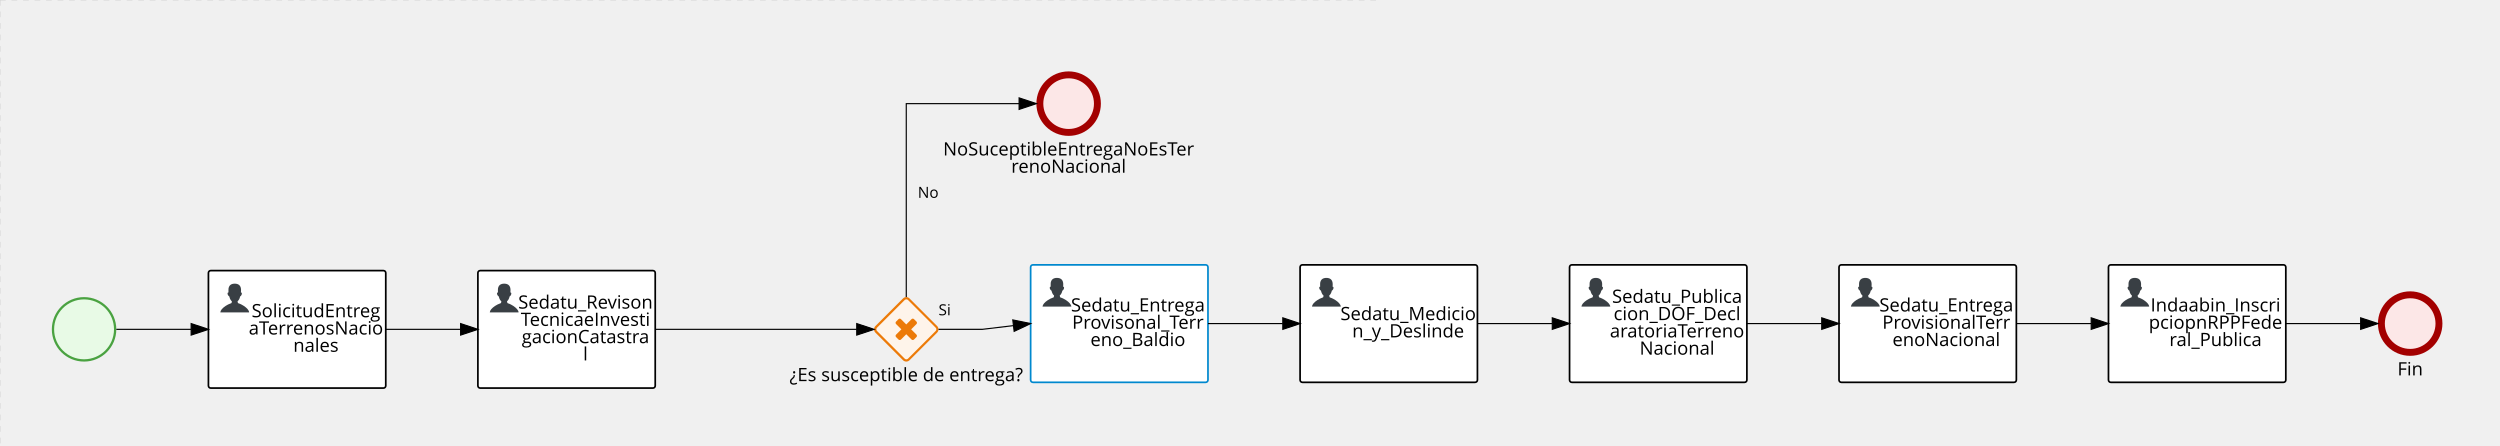
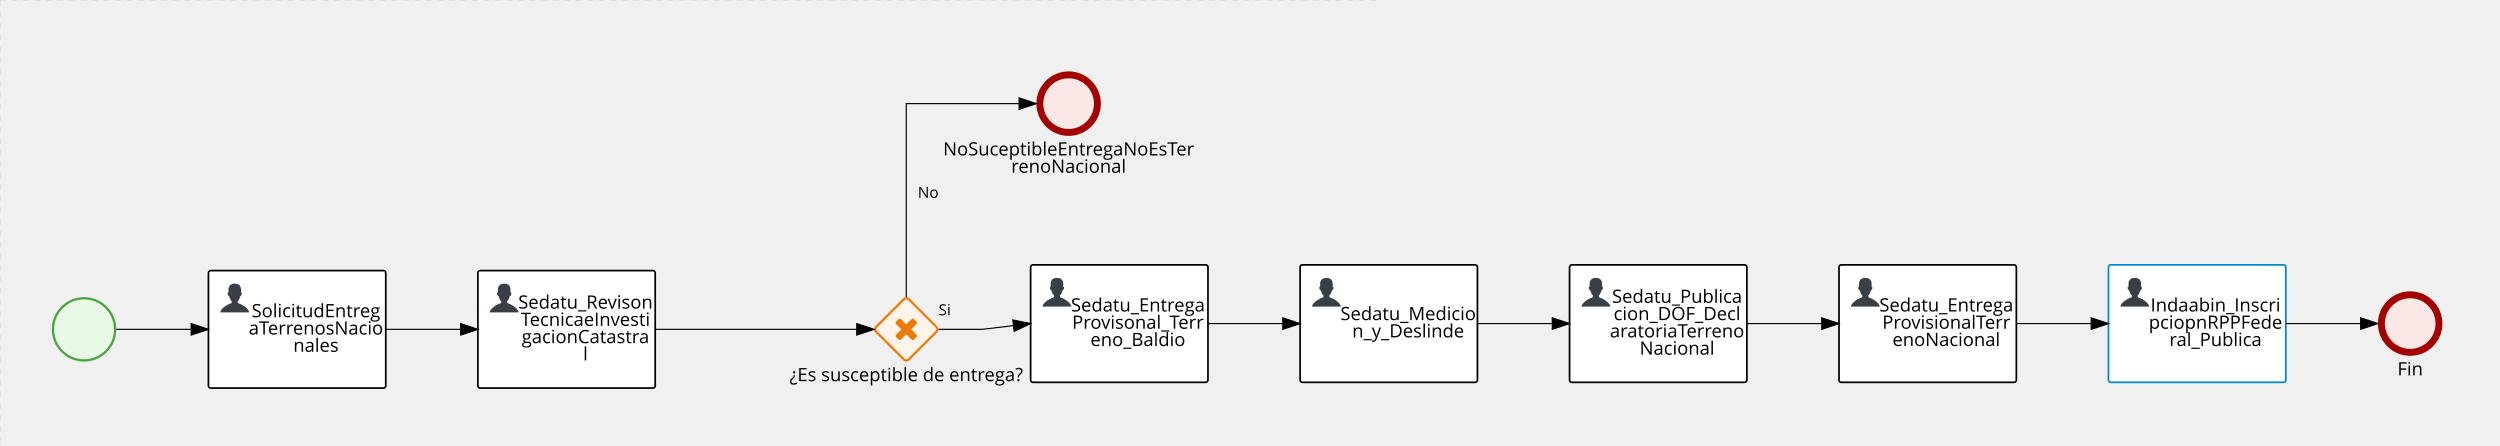
<svg xmlns="http://www.w3.org/2000/svg" version="1.1" width="2171" height="387" viewBox="0 0 2171 387">
  <defs />
  <g transform="matrix(1,0,0,1,0,0)">
    <g>
      <g>
        <g>
          <path fill="none" stroke="#d3d3d3" paint-order="fill stroke markers" d=" M 0 0 L 1200 0" stroke-miterlimit="10" stroke-opacity="0.8" stroke-dasharray="5" />
        </g>
        <g>
          <path fill="none" stroke="#d3d3d3" paint-order="fill stroke markers" d=" M 0 0 L 0 800" stroke-miterlimit="10" stroke-opacity="0.8" stroke-dasharray="5" />
        </g>
      </g>
      <g id="_8FF0A43F-6382-45C9-BA72-5A724DCAC5A2" bpmn2nodeid="_8FF0A43F-6382-45C9-BA72-5A724DCAC5A2" transform="matrix(1,0,0,1,1363,230)">
        <g>
          <path fill="none" stroke="none" />
        </g>
        <g transform="matrix(1,0,0,1,0,0)">
          <path fill="#ffffff" stroke="none" id="_8FF0A43F-6382-45C9-BA72-5A724DCAC5A2?shapeType=BACKGROUND" paint-order="stroke fill markers" d=" M 2 0 L 152 0 L 152 0 A 2 2 0 0 1 154 2 L 154 100 L 154 100 A 2 2 0 0 1 152 102 L 2 102 L 2 102 A 2 2 0 0 1 0 100 L 0 2 L 0 2 A 2 2 0 0 1 2 0 Z" />
        </g>
        <g transform="matrix(1,0,0,1,0,0)">
-           <path fill="none" stroke="#000000" id="_8FF0A43F-6382-45C9-BA72-5A724DCAC5A2?shapeType=BORDER&amp;renderType=STROKE" paint-order="fill stroke markers" d=" M 2 0 L 152 0 L 152 0 A 2 2 0 0 1 154 2 L 154 100 L 154 100 A 2 2 0 0 1 152 102 L 2 102 L 2 102 A 2 2 0 0 1 0 100 L 0 2 L 0 2 A 2 2 0 0 1 2 0 Z" stroke-miterlimit="10" stroke-width="1.5" stroke-dasharray="" />
+           <path fill="none" stroke="rgb(0,0,0)" id="_8FF0A43F-6382-45C9-BA72-5A724DCAC5A2?shapeType=BORDER&amp;renderType=STROKE" paint-order="fill stroke markers" d=" M 2 0 L 152 0 L 152 0 A 2 2 0 0 1 154 2 L 154 100 L 154 100 A 2 2 0 0 1 152 102 L 2 102 L 2 102 A 2 2 0 0 1 0 100 L 0 2 L 0 2 A 2 2 0 0 1 2 0 Z" stroke-miterlimit="10" stroke-width="1.5" stroke-dasharray="" />
        </g>
        <g>
          <g transform="matrix(0.06,0,0,0.06,9.4,9.4)">
            <g transform="matrix(1,0,0,1,0,0)">
              <path fill="#393f44" stroke="none" id="_8FF0A43F-6382-45C9-BA72-5A724DCAC5A2_task__JrCX__gE2q" paint-order="stroke fill markers" d=" M 0 0 M 16 445.21 C 16 440.869 18.784 431.129 22.001 424.217 C 35.768 394.64 77.283 359.28 129 333.084 C 144.516 325.224 157.347 319.964 167.807 317.174 C 171.932 316.074 175.729 314.414 176.525 313.363 C 178.894 310.234 180.914 302.908 181.727 294.5 L 182.5 286.5 L 178.507 283.455 C 166.303 274.146 154.284 251.678 148.04 226.5 C 145.611 216.707 145.056 215.462 142.984 215.158 C 141.703 214.97 138.083 212.243 134.939 209.099 C 123.233 197.393 116.891 177.376 121.44 166.49 C 123.002 162.751 128.155 159.01 131.75 159.004 C 134.448 159 134.471 158.603 132.914 138.788 C 130.927 113.496 134.279 92.265 143.132 74.076 C 152.232 55.38 167.569 42.882 189.049 36.66 C 210.203 30.532 237.797 30.532 258.951 36.66 C 300.042 48.563 318.958 83.806 314.955 141 C 314.32 150.075 313.624 157.788 313.409 158.14 C 313.194 158.493 314.575 159.073 316.479 159.43 C 328.929 161.766 330.986 177.018 321.496 196.621 C 316.903 206.109 309.357 214.508 304.817 215.185 C 303.023 215.453 302.293 217.146 299.943 226.5 C 296.659 239.567 294.474 245.305 287.948 257.995 C 282.491 268.606 273.035 281.109 268.108 284.229 L 264.871 286.278 L 265.518 292.889 C 266.345 301.33 268.639 309.871 270.877 312.837 C 272.067 314.415 275.002 315.79 280.063 317.139 C 291.069 320.075 303.617 325.274 321 334.102 C 369.815 358.891 410.848 393.758 425.032 422.5 C 429.07 430.682 432 440.232 432 445.21 L 432 448 L 224 448 L 16 448 L 16 445.21 Z" />
            </g>
          </g>
        </g>
        <g transform="matrix(1,0,0,1,4.04,13.68)">
          <g transform="matrix(0.04,0,0,0.04,63.36,69.12)">
            <g transform="matrix(1,0,0,1,0,0)">
              <path fill="none" stroke="none" />
            </g>
            <g transform="matrix(1,0,0,1,0,0)">
              <path fill="none" stroke="none" />
            </g>
          </g>
        </g>
        <g transform="matrix(1,0,0,1,35,21)">
          <text fill="#000000" stroke="none" font-family="Open Sans" font-size="12pt" font-style="normal" font-weight="normal" text-decoration="normal" x="58.355" y="12" text-anchor="middle" dominant-baseline="alphabetic">Sedatu_Publica </text>
          <text fill="#000000" stroke="none" font-family="Open Sans" font-size="12pt" font-style="normal" font-weight="normal" text-decoration="normal" x="58.355" y="27" text-anchor="middle" dominant-baseline="alphabetic"> cion_DOF_Decl </text>
          <text fill="#000000" stroke="none" font-family="Open Sans" font-size="12pt" font-style="normal" font-weight="normal" text-decoration="normal" x="58.355" y="42" text-anchor="middle" dominant-baseline="alphabetic">aratoriaTerreno</text>
          <text fill="#000000" stroke="none" font-family="Open Sans" font-size="12pt" font-style="normal" font-weight="normal" text-decoration="normal" x="58.355" y="57" text-anchor="middle" dominant-baseline="alphabetic">      Nacional      </text>
        </g>
      </g>
      <g id="_F657E1F0-E25D-414C-A22B-355D2860B07C" bpmn2nodeid="_F657E1F0-E25D-414C-A22B-355D2860B07C" transform="matrix(1,0,0,1,900,62)">
        <g>
          <path fill="none" stroke="none" />
        </g>
        <g transform="matrix(0.125,0,0,0.125,0,0)">
          <g transform="matrix(1,0,0,1,0,0)">
            <path fill="#fce7e7" stroke="none" id="_F657E1F0-E25D-414C-A22B-355D2860B07C?shapeType=BACKGROUND" paint-order="stroke fill markers" d=" M 0 0 M 444 224 C 444 263.9 434.2 300.8 414.4 334.5 C 394.7 368.2 368 394.9 334.4 414.5 C 300.8 434.1 263.9 444 224 444 C 184.1 444 147.2 434.2 113.5 414.4 C 79.8 394.7 53.1 368 33.5 334.4 C 13.9 300.8 4 263.9 4 224 C 4 184.1 13.8 147.2 33.6 113.5 C 53.4 79.8 80.1 53.1 113.6 33.5 C 147.1 13.9 184.1 4 224 4 C 263.9 4 300.8 13.8 334.5 33.6 C 368.2 53.4 394.9 80.1 414.5 113.6 C 434.1 147.1 444 184.1 444 224 Z" />
          </g>
          <g>
            <g transform="matrix(1,0,0,1,0,0)">
              <g transform="matrix(1,0,0,1,0,0)">
                <path fill="#a30000" stroke="none" id="_F657E1F0-E25D-414C-A22B-355D2860B07C?shapeType=BORDER&amp;renderType=FILL" paint-order="stroke fill markers" d=" M 0 0 M 224 0 C 100.3 0 0 100.3 0 224 C 0 347.7 100.3 448 224 448 C 347.7 448 448 347.7 448 224 C 448 100.3 347.7 0 224 0 Z M 0 0 M 224 400 C 126.8 400 48 321.2 48 224 C 48 126.8 126.8 48 224 48 C 321.2 48 400 126.8 400 224 C 400 321.2 321.2 400 224 400 Z" />
              </g>
            </g>
          </g>
        </g>
        <g transform="matrix(1,0,0,1,-80.98438,61)">
          <text fill="#000000" stroke="none" font-family="Open Sans" font-size="12pt" font-style="normal" font-weight="normal" text-decoration="normal" x="108.984" y="12" text-anchor="middle" dominant-baseline="alphabetic">NoSuceptibleEntregaNoEsTer</text>
          <text fill="#000000" stroke="none" font-family="Open Sans" font-size="12pt" font-style="normal" font-weight="normal" text-decoration="normal" x="108.984" y="27" text-anchor="middle" dominant-baseline="alphabetic">              renoNacional              </text>
        </g>
      </g>
      <g id="_2652C81C-3B0A-4F57-AE74-74FB26818996" bpmn2nodeid="_2652C81C-3B0A-4F57-AE74-74FB26818996" transform="matrix(1,0,0,1,1831,230)">
        <g>
          <path fill="none" stroke="none" />
        </g>
        <g transform="matrix(1,0,0,1,0,0)">
          <path fill="#ffffff" stroke="none" id="_2652C81C-3B0A-4F57-AE74-74FB26818996?shapeType=BACKGROUND" paint-order="stroke fill markers" d=" M 2 0 L 152 0 L 152 0 A 2 2 0 0 1 154 2 L 154 100 L 154 100 A 2 2 0 0 1 152 102 L 2 102 L 2 102 A 2 2 0 0 1 0 100 L 0 2 L 0 2 A 2 2 0 0 1 2 0 Z" />
        </g>
        <g transform="matrix(1,0,0,1,0,0)">
-           <path fill="none" stroke="#000000" id="_2652C81C-3B0A-4F57-AE74-74FB26818996?shapeType=BORDER&amp;renderType=STROKE" paint-order="fill stroke markers" d=" M 2 0 L 152 0 L 152 0 A 2 2 0 0 1 154 2 L 154 100 L 154 100 A 2 2 0 0 1 152 102 L 2 102 L 2 102 A 2 2 0 0 1 0 100 L 0 2 L 0 2 A 2 2 0 0 1 2 0 Z" stroke-miterlimit="10" stroke-width="1.5" stroke-dasharray="" />
+           <path fill="none" stroke="rgb(0,136,206)" id="_2652C81C-3B0A-4F57-AE74-74FB26818996?shapeType=BORDER&amp;renderType=STROKE" paint-order="fill stroke markers" d=" M 2 0 L 152 0 L 152 0 A 2 2 0 0 1 154 2 L 154 100 L 154 100 A 2 2 0 0 1 152 102 L 2 102 L 2 102 A 2 2 0 0 1 0 100 L 0 2 L 0 2 A 2 2 0 0 1 2 0 Z" stroke-miterlimit="10" stroke-width="1.5" stroke-dasharray="" />
        </g>
        <g>
          <g transform="matrix(0.06,0,0,0.06,9.4,9.4)">
            <g transform="matrix(1,0,0,1,0,0)">
              <path fill="#393f44" stroke="none" id="_2652C81C-3B0A-4F57-AE74-74FB26818996_task__JrCX__gE2q" paint-order="stroke fill markers" d=" M 0 0 M 16 445.21 C 16 440.869 18.784 431.129 22.001 424.217 C 35.768 394.64 77.283 359.28 129 333.084 C 144.516 325.224 157.347 319.964 167.807 317.174 C 171.932 316.074 175.729 314.414 176.525 313.363 C 178.894 310.234 180.914 302.908 181.727 294.5 L 182.5 286.5 L 178.507 283.455 C 166.303 274.146 154.284 251.678 148.04 226.5 C 145.611 216.707 145.056 215.462 142.984 215.158 C 141.703 214.97 138.083 212.243 134.939 209.099 C 123.233 197.393 116.891 177.376 121.44 166.49 C 123.002 162.751 128.155 159.01 131.75 159.004 C 134.448 159 134.471 158.603 132.914 138.788 C 130.927 113.496 134.279 92.265 143.132 74.076 C 152.232 55.38 167.569 42.882 189.049 36.66 C 210.203 30.532 237.797 30.532 258.951 36.66 C 300.042 48.563 318.958 83.806 314.955 141 C 314.32 150.075 313.624 157.788 313.409 158.14 C 313.194 158.493 314.575 159.073 316.479 159.43 C 328.929 161.766 330.986 177.018 321.496 196.621 C 316.903 206.109 309.357 214.508 304.817 215.185 C 303.023 215.453 302.293 217.146 299.943 226.5 C 296.659 239.567 294.474 245.305 287.948 257.995 C 282.491 268.606 273.035 281.109 268.108 284.229 L 264.871 286.278 L 265.518 292.889 C 266.345 301.33 268.639 309.871 270.877 312.837 C 272.067 314.415 275.002 315.79 280.063 317.139 C 291.069 320.075 303.617 325.274 321 334.102 C 369.815 358.891 410.848 393.758 425.032 422.5 C 429.07 430.682 432 440.232 432 445.21 L 432 448 L 224 448 L 16 448 L 16 445.21 Z" />
            </g>
          </g>
        </g>
        <g transform="matrix(1,0,0,1,4.04,13.68)">
          <g transform="matrix(0.04,0,0,0.04,63.36,69.12)">
            <g transform="matrix(1,0,0,1,0,0)">
              <path fill="none" stroke="none" />
            </g>
            <g transform="matrix(1,0,0,1,0,0)">
              <path fill="none" stroke="none" />
            </g>
          </g>
        </g>
        <g transform="matrix(1,0,0,1,35,28.5)">
          <text fill="#000000" stroke="none" font-family="Open Sans" font-size="12pt" font-style="normal" font-weight="normal" text-decoration="normal" x="57.965" y="12" text-anchor="middle" dominant-baseline="alphabetic">Indaabin_Inscri </text>
          <text fill="#000000" stroke="none" font-family="Open Sans" font-size="12pt" font-style="normal" font-weight="normal" text-decoration="normal" x="57.965" y="27" text-anchor="middle" dominant-baseline="alphabetic">pciopnRPPFede</text>
          <text fill="#000000" stroke="none" font-family="Open Sans" font-size="12pt" font-style="normal" font-weight="normal" text-decoration="normal" x="57.965" y="42" text-anchor="middle" dominant-baseline="alphabetic">    ral_Publica     </text>
        </g>
      </g>
      <g id="_5F080FB6-3F86-4CF3-AA23-848221DFFB02" bpmn2nodeid="_5F080FB6-3F86-4CF3-AA23-848221DFFB02" transform="matrix(1,0,0,1,2065,253)">
        <g>
          <path fill="none" stroke="none" />
        </g>
        <g transform="matrix(0.125,0,0,0.125,0,0)">
          <g transform="matrix(1,0,0,1,0,0)">
            <path fill="#fce7e7" stroke="none" id="_5F080FB6-3F86-4CF3-AA23-848221DFFB02?shapeType=BACKGROUND" paint-order="stroke fill markers" d=" M 0 0 M 444 224 C 444 263.9 434.2 300.8 414.4 334.5 C 394.7 368.2 368 394.9 334.4 414.5 C 300.8 434.1 263.9 444 224 444 C 184.1 444 147.2 434.2 113.5 414.4 C 79.8 394.7 53.1 368 33.5 334.4 C 13.9 300.8 4 263.9 4 224 C 4 184.1 13.8 147.2 33.6 113.5 C 53.4 79.8 80.1 53.1 113.6 33.5 C 147.1 13.9 184.1 4 224 4 C 263.9 4 300.8 13.8 334.5 33.6 C 368.2 53.4 394.9 80.1 414.5 113.6 C 434.1 147.1 444 184.1 444 224 Z" />
          </g>
          <g>
            <g transform="matrix(1,0,0,1,0,0)">
              <g transform="matrix(1,0,0,1,0,0)">
                <path fill="#a30000" stroke="none" id="_5F080FB6-3F86-4CF3-AA23-848221DFFB02?shapeType=BORDER&amp;renderType=FILL" paint-order="stroke fill markers" d=" M 0 0 M 224 0 C 100.3 0 0 100.3 0 224 C 0 347.7 100.3 448 224 448 C 347.7 448 448 347.7 448 224 C 448 100.3 347.7 0 224 0 Z M 0 0 M 224 400 C 126.8 400 48 321.2 48 224 C 48 126.8 126.8 48 224 48 C 321.2 48 400 126.8 400 224 C 400 321.2 321.2 400 224 400 Z" />
              </g>
            </g>
          </g>
        </g>
        <g transform="matrix(1,0,0,1,16.9375,61)">
          <text fill="#000000" stroke="none" font-family="Open Sans" font-size="12pt" font-style="normal" font-weight="normal" text-decoration="normal" x="11.062" y="12" text-anchor="middle" dominant-baseline="alphabetic">Fin</text>
        </g>
      </g>
      <g id="_A2AA6A26-D961-4B0E-9096-768F3CEE48E3" bpmn2nodeid="_A2AA6A26-D961-4B0E-9096-768F3CEE48E3" transform="matrix(1,0,0,1,415,235)">
        <g>
          <path fill="none" stroke="none" />
        </g>
        <g transform="matrix(1,0,0,1,0,0)">
          <path fill="#ffffff" stroke="none" id="_A2AA6A26-D961-4B0E-9096-768F3CEE48E3?shapeType=BACKGROUND" paint-order="stroke fill markers" d=" M 2 0 L 152 0 L 152 0 A 2 2 0 0 1 154 2 L 154 100 L 154 100 A 2 2 0 0 1 152 102 L 2 102 L 2 102 A 2 2 0 0 1 0 100 L 0 2 L 0 2 A 2 2 0 0 1 2 0 Z" />
        </g>
        <g transform="matrix(1,0,0,1,0,0)">
          <path fill="none" stroke="rgb(0,0,0)" id="_A2AA6A26-D961-4B0E-9096-768F3CEE48E3?shapeType=BORDER&amp;renderType=STROKE" paint-order="fill stroke markers" d=" M 2 0 L 152 0 L 152 0 A 2 2 0 0 1 154 2 L 154 100 L 154 100 A 2 2 0 0 1 152 102 L 2 102 L 2 102 A 2 2 0 0 1 0 100 L 0 2 L 0 2 A 2 2 0 0 1 2 0 Z" stroke-miterlimit="10" stroke-width="1.5" stroke-dasharray="" />
        </g>
        <g>
          <g transform="matrix(0.06,0,0,0.06,9.4,9.4)">
            <g transform="matrix(1,0,0,1,0,0)">
              <path fill="#393f44" stroke="none" id="_A2AA6A26-D961-4B0E-9096-768F3CEE48E3_task__JrCX__gE2q" paint-order="stroke fill markers" d=" M 0 0 M 16 445.21 C 16 440.869 18.784 431.129 22.001 424.217 C 35.768 394.64 77.283 359.28 129 333.084 C 144.516 325.224 157.347 319.964 167.807 317.174 C 171.932 316.074 175.729 314.414 176.525 313.363 C 178.894 310.234 180.914 302.908 181.727 294.5 L 182.5 286.5 L 178.507 283.455 C 166.303 274.146 154.284 251.678 148.04 226.5 C 145.611 216.707 145.056 215.462 142.984 215.158 C 141.703 214.97 138.083 212.243 134.939 209.099 C 123.233 197.393 116.891 177.376 121.44 166.49 C 123.002 162.751 128.155 159.01 131.75 159.004 C 134.448 159 134.471 158.603 132.914 138.788 C 130.927 113.496 134.279 92.265 143.132 74.076 C 152.232 55.38 167.569 42.882 189.049 36.66 C 210.203 30.532 237.797 30.532 258.951 36.66 C 300.042 48.563 318.958 83.806 314.955 141 C 314.32 150.075 313.624 157.788 313.409 158.14 C 313.194 158.493 314.575 159.073 316.479 159.43 C 328.929 161.766 330.986 177.018 321.496 196.621 C 316.903 206.109 309.357 214.508 304.817 215.185 C 303.023 215.453 302.293 217.146 299.943 226.5 C 296.659 239.567 294.474 245.305 287.948 257.995 C 282.491 268.606 273.035 281.109 268.108 284.229 L 264.871 286.278 L 265.518 292.889 C 266.345 301.33 268.639 309.871 270.877 312.837 C 272.067 314.415 275.002 315.79 280.063 317.139 C 291.069 320.075 303.617 325.274 321 334.102 C 369.815 358.891 410.848 393.758 425.032 422.5 C 429.07 430.682 432 440.232 432 445.21 L 432 448 L 224 448 L 16 448 L 16 445.21 Z" />
            </g>
          </g>
        </g>
        <g transform="matrix(1,0,0,1,4.04,13.68)">
          <g transform="matrix(0.04,0,0,0.04,63.36,69.12)">
            <g transform="matrix(1,0,0,1,0,0)">
              <path fill="none" stroke="none" />
            </g>
            <g transform="matrix(1,0,0,1,0,0)">
              <path fill="none" stroke="none" />
            </g>
          </g>
        </g>
        <g transform="matrix(1,0,0,1,35,21)">
          <text fill="#000000" stroke="none" font-family="Open Sans" font-size="12pt" font-style="normal" font-weight="normal" text-decoration="normal" x="58.414" y="12" text-anchor="middle" dominant-baseline="alphabetic">Sedatu_Revison</text>
          <text fill="#000000" stroke="none" font-family="Open Sans" font-size="12pt" font-style="normal" font-weight="normal" text-decoration="normal" x="58.414" y="27" text-anchor="middle" dominant-baseline="alphabetic">TecnicaeInvesti </text>
          <text fill="#000000" stroke="none" font-family="Open Sans" font-size="12pt" font-style="normal" font-weight="normal" text-decoration="normal" x="58.414" y="42" text-anchor="middle" dominant-baseline="alphabetic">gacionCatastra </text>
          <text fill="#000000" stroke="none" font-family="Open Sans" font-size="12pt" font-style="normal" font-weight="normal" text-decoration="normal" x="58.414" y="57" text-anchor="middle" dominant-baseline="alphabetic">             l              </text>
        </g>
      </g>
      <g id="_B5F4F070-4E8F-462E-9679-84021734B52C" bpmn2nodeid="_B5F4F070-4E8F-462E-9679-84021734B52C" transform="matrix(1,0,0,1,895,230)">
        <g>
          <path fill="none" stroke="none" />
        </g>
        <g transform="matrix(1,0,0,1,0,0)">
          <path fill="#ffffff" stroke="none" id="_B5F4F070-4E8F-462E-9679-84021734B52C?shapeType=BACKGROUND" paint-order="stroke fill markers" d=" M 2 0 L 152 0 L 152 0 A 2 2 0 0 1 154 2 L 154 100 L 154 100 A 2 2 0 0 1 152 102 L 2 102 L 2 102 A 2 2 0 0 1 0 100 L 0 2 L 0 2 A 2 2 0 0 1 2 0 Z" />
        </g>
        <g transform="matrix(1,0,0,1,0,0)">
-           <path fill="none" stroke="rgb(0,136,206)" id="_B5F4F070-4E8F-462E-9679-84021734B52C?shapeType=BORDER&amp;renderType=STROKE" paint-order="fill stroke markers" d=" M 2 0 L 152 0 L 152 0 A 2 2 0 0 1 154 2 L 154 100 L 154 100 A 2 2 0 0 1 152 102 L 2 102 L 2 102 A 2 2 0 0 1 0 100 L 0 2 L 0 2 A 2 2 0 0 1 2 0 Z" stroke-miterlimit="10" stroke-width="1.5" stroke-dasharray="" />
+           <path fill="none" stroke="rgb(0,0,0)" id="_B5F4F070-4E8F-462E-9679-84021734B52C?shapeType=BORDER&amp;renderType=STROKE" paint-order="fill stroke markers" d=" M 2 0 L 152 0 L 152 0 A 2 2 0 0 1 154 2 L 154 100 L 154 100 A 2 2 0 0 1 152 102 L 2 102 L 2 102 A 2 2 0 0 1 0 100 L 0 2 L 0 2 A 2 2 0 0 1 2 0 Z" stroke-miterlimit="10" stroke-width="1.5" stroke-dasharray="" />
        </g>
        <g>
          <g transform="matrix(0.06,0,0,0.06,9.4,9.4)">
            <g transform="matrix(1,0,0,1,0,0)">
              <path fill="#393f44" stroke="none" id="_B5F4F070-4E8F-462E-9679-84021734B52C_task__JrCX__gE2q" paint-order="stroke fill markers" d=" M 0 0 M 16 445.21 C 16 440.869 18.784 431.129 22.001 424.217 C 35.768 394.64 77.283 359.28 129 333.084 C 144.516 325.224 157.347 319.964 167.807 317.174 C 171.932 316.074 175.729 314.414 176.525 313.363 C 178.894 310.234 180.914 302.908 181.727 294.5 L 182.5 286.5 L 178.507 283.455 C 166.303 274.146 154.284 251.678 148.04 226.5 C 145.611 216.707 145.056 215.462 142.984 215.158 C 141.703 214.97 138.083 212.243 134.939 209.099 C 123.233 197.393 116.891 177.376 121.44 166.49 C 123.002 162.751 128.155 159.01 131.75 159.004 C 134.448 159 134.471 158.603 132.914 138.788 C 130.927 113.496 134.279 92.265 143.132 74.076 C 152.232 55.38 167.569 42.882 189.049 36.66 C 210.203 30.532 237.797 30.532 258.951 36.66 C 300.042 48.563 318.958 83.806 314.955 141 C 314.32 150.075 313.624 157.788 313.409 158.14 C 313.194 158.493 314.575 159.073 316.479 159.43 C 328.929 161.766 330.986 177.018 321.496 196.621 C 316.903 206.109 309.357 214.508 304.817 215.185 C 303.023 215.453 302.293 217.146 299.943 226.5 C 296.659 239.567 294.474 245.305 287.948 257.995 C 282.491 268.606 273.035 281.109 268.108 284.229 L 264.871 286.278 L 265.518 292.889 C 266.345 301.33 268.639 309.871 270.877 312.837 C 272.067 314.415 275.002 315.79 280.063 317.139 C 291.069 320.075 303.617 325.274 321 334.102 C 369.815 358.891 410.848 393.758 425.032 422.5 C 429.07 430.682 432 440.232 432 445.21 L 432 448 L 224 448 L 16 448 L 16 445.21 Z" />
            </g>
          </g>
        </g>
        <g transform="matrix(1,0,0,1,4.04,13.68)">
          <g transform="matrix(0.04,0,0,0.04,63.36,69.12)">
            <g transform="matrix(1,0,0,1,0,0)">
              <path fill="none" stroke="none" />
            </g>
            <g transform="matrix(1,0,0,1,0,0)">
              <path fill="none" stroke="none" />
            </g>
          </g>
        </g>
        <g transform="matrix(1,0,0,1,35,28.5)">
          <text fill="#000000" stroke="none" font-family="Open Sans" font-size="12pt" font-style="normal" font-weight="normal" text-decoration="normal" x="58.16" y="12" text-anchor="middle" dominant-baseline="alphabetic">Sedatu_Entrega</text>
          <text fill="#000000" stroke="none" font-family="Open Sans" font-size="12pt" font-style="normal" font-weight="normal" text-decoration="normal" x="58.16" y="27" text-anchor="middle" dominant-baseline="alphabetic">Provisonal_Terr</text>
          <text fill="#000000" stroke="none" font-family="Open Sans" font-size="12pt" font-style="normal" font-weight="normal" text-decoration="normal" x="58.16" y="42" text-anchor="middle" dominant-baseline="alphabetic">    eno_Baldio    </text>
        </g>
      </g>
      <g id="_BD1D2AF8-A295-4450-887F-DDDDDC207F2A" bpmn2nodeid="_BD1D2AF8-A295-4450-887F-DDDDDC207F2A" transform="matrix(1,0,0,1,45,258)">
        <g>
          <path fill="none" stroke="none" />
        </g>
        <g transform="matrix(0.125,0,0,0.125,0,0)">
          <g transform="matrix(1,0,0,1,0,0)">
            <path fill="#e8fae6" stroke="none" id="_BD1D2AF8-A295-4450-887F-DDDDDC207F2A?shapeType=BACKGROUND" paint-order="stroke fill markers" d=" M 0 0 M 444 224 C 444 263.9 434.2 300.8 414.4 334.5 C 394.7 368.2 368 394.9 334.4 414.5 C 300.8 434.1 263.9 444 224 444 C 184.1 444 147.2 434.2 113.5 414.4 C 79.8 394.7 53.1 368 33.5 334.4 C 13.9 300.8 4 263.9 4 224 C 4 184.1 13.8 147.2 33.6 113.5 C 53.4 79.8 80.1 53.1 113.6 33.5 C 147.1 13.9 184.1 4 224 4 C 263.9 4 300.8 13.8 334.5 33.6 C 368.2 53.4 394.9 80.1 414.5 113.6 C 434.1 147.1 444 184.1 444 224 Z" />
          </g>
          <g>
            <g transform="matrix(1,0,0,1,0,0)">
              <g transform="matrix(1,0,0,1,0,0)">
                <path fill="#4aa241" stroke="none" id="_BD1D2AF8-A295-4450-887F-DDDDDC207F2A?shapeType=BORDER&amp;renderType=FILL" paint-order="stroke fill markers" d=" M 0 0 M 224 0 C 100.3 0 0 100.3 0 224 C 0 347.7 100.3 448 224 448 C 347.7 448 448 347.7 448 224 C 448 100.3 347.7 0 224 0 Z M 0 0 M 224 432 C 109.1 432 16 338.9 16 224 C 16 109.1 109.1 16 224 16 C 338.9 16 432 109.1 432 224 C 432 338.9 338.9 432 224 432 Z" />
              </g>
            </g>
          </g>
        </g>
        <g transform="matrix(1,0,0,1,28,61)" />
      </g>
      <g id="_67E6EC67-04C4-44F7-8063-492E1B0615BB" bpmn2nodeid="_67E6EC67-04C4-44F7-8063-492E1B0615BB" transform="matrix(1,0,0,1,759,258)">
        <g>
          <path fill="none" stroke="none" />
        </g>
        <g transform="matrix(0.125,0,0,0.125,0,0)">
          <g transform="matrix(1,0,0,1,0,0)">
            <path fill="#fef4ea" stroke="none" id="_67E6EC67-04C4-44F7-8063-492E1B0615BB?shapeType=BACKGROUND" paint-order="stroke fill markers" d=" M 0 0 M 224.4 4.3 C 216.4 4.3 208.4 7.3 202.3 13.4 L 13.5 202.2 C 1.3 214.4 1.3 234.2 13.5 246.4 L 202.2 435.1 C 208.3 441.2 216.4 444.2 224.3 444.2 C 232.2 444.2 240.3 441.2 246.4 435.1 L 435.1 246.4 C 447.3 234.2 447.3 214.4 435.1 202.2 L 246.5 13.4 C 240.4 7.3 232.4 4.3 224.4 4.3 L 224.4 4.3 Z" />
          </g>
          <g>
            <g transform="matrix(1,0,0,1,0,0)">
              <g transform="matrix(1,0,0,1,0,0)">
                <path fill="#ec7a08" stroke="none" id="_67E6EC67-04C4-44F7-8063-492E1B0615BB?shapeType=BORDER&amp;renderType=FILL" paint-order="stroke fill markers" d=" M 0 0 M 20.8 212.7 L 213.3 20.2 C 219.6 13.9 229.7 13.9 235.9 20.2 L 428.4 212.7 C 434.7 219 434.7 229.1 428.4 235.3 L 235.9 427.8 C 229.6 434.1 219.5 434.1 213.3 427.8 L 20.8 235.3 C 14.5 229.1 14.5 218.9 20.8 212.7 L 20.8 212.7 Z M 0 0 M 0 224 C 0 232.1 3.1 240.3 9.3 246.5 L 201.5 438.7 C 213.9 451.1 234.1 451.1 246.5 438.7 L 438.7 246.5 C 444.9 240.3 448 232.1 448 224 C 448 215.9 444.9 207.7 438.7 201.5 L 246.5 9.3 C 234.1 -3.1 213.9 -3.1 201.5 9.3 L 9.3 201.5 C 3.1 207.7 0 215.9 0 224 L 0 224 Z" />
              </g>
            </g>
          </g>
          <g>
            <g transform="matrix(1,0,0,1,0,0)">
              <g transform="matrix(1,0,0,1,0,0)">
                <path fill="#ec7a08" stroke="none" id="_67E6EC67-04C4-44F7-8063-492E1B0615BB_exclusive" paint-order="stroke fill markers" d=" M 0 0 M 298.2 269.2 C 298.2 272.6 297.1 275.3 294.7 277.7 L 277.7 294.7 C 275.3 297.1 272.6 298.2 269.2 298.2 C 265.8 298.2 263.1 297.1 260.7 294.7 L 224 258 L 187.2 294.8 C 184.8 297.2 182.1 298.3 178.7 298.3 C 175.3 298.3 172.6 297.2 170.2 294.8 L 153.2 277.8 C 150.8 275.4 149.7 272.7 149.7 269.3 C 149.7 265.9 150.8 263.2 153.2 260.8 L 190 224 L 153.2 187.2 C 150.8 184.8 149.7 182 149.7 178.7 C 149.7 175.3 150.8 172.5 153.2 170.2 L 170.2 153.2 C 172.6 150.8 175.3 149.7 178.7 149.7 C 182.1 149.7 184.8 150.8 187.2 153.2 L 224 190 L 260.8 153.2 C 263.2 150.8 265.9 149.7 269.3 149.7 C 272.7 149.7 275.4 150.8 277.8 153.2 L 294.8 170.2 C 297.2 172.5 298.3 175.3 298.3 178.7 C 298.3 182 297.2 184.8 294.8 187.2 L 258 224 L 294.8 260.8 C 297.1 263.1 298.2 265.9 298.2 269.2 Z" />
              </g>
            </g>
          </g>
        </g>
        <g transform="matrix(1,0,0,1,-73.41016,61)">
          <text fill="#000000" stroke="none" font-family="Open Sans" font-size="12pt" font-style="normal" font-weight="normal" text-decoration="normal" x="101.41" y="12" text-anchor="middle" dominant-baseline="alphabetic">¿Es susceptible de entrega?</text>
        </g>
      </g>
      <g id="_E7CACB29-BD10-435C-A16A-18ADB375356E" bpmn2nodeid="_E7CACB29-BD10-435C-A16A-18ADB375356E" transform="matrix(1,0,0,1,1129,230)">
        <g>
          <path fill="none" stroke="none" />
        </g>
        <g transform="matrix(1,0,0,1,0,0)">
          <path fill="#ffffff" stroke="none" id="_E7CACB29-BD10-435C-A16A-18ADB375356E?shapeType=BACKGROUND" paint-order="stroke fill markers" d=" M 2 0 L 152 0 L 152 0 A 2 2 0 0 1 154 2 L 154 100 L 154 100 A 2 2 0 0 1 152 102 L 2 102 L 2 102 A 2 2 0 0 1 0 100 L 0 2 L 0 2 A 2 2 0 0 1 2 0 Z" />
        </g>
        <g transform="matrix(1,0,0,1,0,0)">
-           <path fill="none" stroke="#000000" id="_E7CACB29-BD10-435C-A16A-18ADB375356E?shapeType=BORDER&amp;renderType=STROKE" paint-order="fill stroke markers" d=" M 2 0 L 152 0 L 152 0 A 2 2 0 0 1 154 2 L 154 100 L 154 100 A 2 2 0 0 1 152 102 L 2 102 L 2 102 A 2 2 0 0 1 0 100 L 0 2 L 0 2 A 2 2 0 0 1 2 0 Z" stroke-miterlimit="10" stroke-width="1.5" stroke-dasharray="" />
+           <path fill="none" stroke="rgb(0,0,0)" id="_E7CACB29-BD10-435C-A16A-18ADB375356E?shapeType=BORDER&amp;renderType=STROKE" paint-order="fill stroke markers" d=" M 2 0 L 152 0 L 152 0 A 2 2 0 0 1 154 2 L 154 100 L 154 100 A 2 2 0 0 1 152 102 L 2 102 L 2 102 A 2 2 0 0 1 0 100 L 0 2 L 0 2 A 2 2 0 0 1 2 0 Z" stroke-miterlimit="10" stroke-width="1.5" stroke-dasharray="" />
        </g>
        <g>
          <g transform="matrix(0.06,0,0,0.06,9.4,9.4)">
            <g transform="matrix(1,0,0,1,0,0)">
              <path fill="#393f44" stroke="none" id="_E7CACB29-BD10-435C-A16A-18ADB375356E_task__JrCX__gE2q" paint-order="stroke fill markers" d=" M 0 0 M 16 445.21 C 16 440.869 18.784 431.129 22.001 424.217 C 35.768 394.64 77.283 359.28 129 333.084 C 144.516 325.224 157.347 319.964 167.807 317.174 C 171.932 316.074 175.729 314.414 176.525 313.363 C 178.894 310.234 180.914 302.908 181.727 294.5 L 182.5 286.5 L 178.507 283.455 C 166.303 274.146 154.284 251.678 148.04 226.5 C 145.611 216.707 145.056 215.462 142.984 215.158 C 141.703 214.97 138.083 212.243 134.939 209.099 C 123.233 197.393 116.891 177.376 121.44 166.49 C 123.002 162.751 128.155 159.01 131.75 159.004 C 134.448 159 134.471 158.603 132.914 138.788 C 130.927 113.496 134.279 92.265 143.132 74.076 C 152.232 55.38 167.569 42.882 189.049 36.66 C 210.203 30.532 237.797 30.532 258.951 36.66 C 300.042 48.563 318.958 83.806 314.955 141 C 314.32 150.075 313.624 157.788 313.409 158.14 C 313.194 158.493 314.575 159.073 316.479 159.43 C 328.929 161.766 330.986 177.018 321.496 196.621 C 316.903 206.109 309.357 214.508 304.817 215.185 C 303.023 215.453 302.293 217.146 299.943 226.5 C 296.659 239.567 294.474 245.305 287.948 257.995 C 282.491 268.606 273.035 281.109 268.108 284.229 L 264.871 286.278 L 265.518 292.889 C 266.345 301.33 268.639 309.871 270.877 312.837 C 272.067 314.415 275.002 315.79 280.063 317.139 C 291.069 320.075 303.617 325.274 321 334.102 C 369.815 358.891 410.848 393.758 425.032 422.5 C 429.07 430.682 432 440.232 432 445.21 L 432 448 L 224 448 L 16 448 L 16 445.21 Z" />
            </g>
          </g>
        </g>
        <g transform="matrix(1,0,0,1,4.04,13.68)">
          <g transform="matrix(0.04,0,0,0.04,63.36,69.12)">
            <g transform="matrix(1,0,0,1,0,0)">
              <path fill="none" stroke="none" />
            </g>
            <g transform="matrix(1,0,0,1,0,0)">
              <path fill="none" stroke="none" />
            </g>
          </g>
        </g>
        <g transform="matrix(1,0,0,1,35,36)">
          <text fill="#000000" stroke="none" font-family="Open Sans" font-size="12pt" font-style="normal" font-weight="normal" text-decoration="normal" x="58.852" y="12" text-anchor="middle" dominant-baseline="alphabetic">Sedatu_Medicio</text>
          <text fill="#000000" stroke="none" font-family="Open Sans" font-size="12pt" font-style="normal" font-weight="normal" text-decoration="normal" x="58.852" y="27" text-anchor="middle" dominant-baseline="alphabetic">  n_y_Deslinde   </text>
        </g>
      </g>
      <g id="_46555990-BA23-4DF4-93FD-519519213578" bpmn2nodeid="_46555990-BA23-4DF4-93FD-519519213578" transform="matrix(1,0,0,1,1597,230)">
        <g>
          <path fill="none" stroke="none" />
        </g>
        <g transform="matrix(1,0,0,1,0,0)">
          <path fill="#ffffff" stroke="none" id="_46555990-BA23-4DF4-93FD-519519213578?shapeType=BACKGROUND" paint-order="stroke fill markers" d=" M 2 0 L 152 0 L 152 0 A 2 2 0 0 1 154 2 L 154 100 L 154 100 A 2 2 0 0 1 152 102 L 2 102 L 2 102 A 2 2 0 0 1 0 100 L 0 2 L 0 2 A 2 2 0 0 1 2 0 Z" />
        </g>
        <g transform="matrix(1,0,0,1,0,0)">
-           <path fill="none" stroke="#000000" id="_46555990-BA23-4DF4-93FD-519519213578?shapeType=BORDER&amp;renderType=STROKE" paint-order="fill stroke markers" d=" M 2 0 L 152 0 L 152 0 A 2 2 0 0 1 154 2 L 154 100 L 154 100 A 2 2 0 0 1 152 102 L 2 102 L 2 102 A 2 2 0 0 1 0 100 L 0 2 L 0 2 A 2 2 0 0 1 2 0 Z" stroke-miterlimit="10" stroke-width="1.5" stroke-dasharray="" />
+           <path fill="none" stroke="rgb(0,0,0)" id="_46555990-BA23-4DF4-93FD-519519213578?shapeType=BORDER&amp;renderType=STROKE" paint-order="fill stroke markers" d=" M 2 0 L 152 0 L 152 0 A 2 2 0 0 1 154 2 L 154 100 L 154 100 A 2 2 0 0 1 152 102 L 2 102 L 2 102 A 2 2 0 0 1 0 100 L 0 2 L 0 2 A 2 2 0 0 1 2 0 Z" stroke-miterlimit="10" stroke-width="1.5" stroke-dasharray="" />
        </g>
        <g>
          <g transform="matrix(0.06,0,0,0.06,9.4,9.4)">
            <g transform="matrix(1,0,0,1,0,0)">
              <path fill="#393f44" stroke="none" id="_46555990-BA23-4DF4-93FD-519519213578_task__JrCX__gE2q" paint-order="stroke fill markers" d=" M 0 0 M 16 445.21 C 16 440.869 18.784 431.129 22.001 424.217 C 35.768 394.64 77.283 359.28 129 333.084 C 144.516 325.224 157.347 319.964 167.807 317.174 C 171.932 316.074 175.729 314.414 176.525 313.363 C 178.894 310.234 180.914 302.908 181.727 294.5 L 182.5 286.5 L 178.507 283.455 C 166.303 274.146 154.284 251.678 148.04 226.5 C 145.611 216.707 145.056 215.462 142.984 215.158 C 141.703 214.97 138.083 212.243 134.939 209.099 C 123.233 197.393 116.891 177.376 121.44 166.49 C 123.002 162.751 128.155 159.01 131.75 159.004 C 134.448 159 134.471 158.603 132.914 138.788 C 130.927 113.496 134.279 92.265 143.132 74.076 C 152.232 55.38 167.569 42.882 189.049 36.66 C 210.203 30.532 237.797 30.532 258.951 36.66 C 300.042 48.563 318.958 83.806 314.955 141 C 314.32 150.075 313.624 157.788 313.409 158.14 C 313.194 158.493 314.575 159.073 316.479 159.43 C 328.929 161.766 330.986 177.018 321.496 196.621 C 316.903 206.109 309.357 214.508 304.817 215.185 C 303.023 215.453 302.293 217.146 299.943 226.5 C 296.659 239.567 294.474 245.305 287.948 257.995 C 282.491 268.606 273.035 281.109 268.108 284.229 L 264.871 286.278 L 265.518 292.889 C 266.345 301.33 268.639 309.871 270.877 312.837 C 272.067 314.415 275.002 315.79 280.063 317.139 C 291.069 320.075 303.617 325.274 321 334.102 C 369.815 358.891 410.848 393.758 425.032 422.5 C 429.07 430.682 432 440.232 432 445.21 L 432 448 L 224 448 L 16 448 L 16 445.21 Z" />
            </g>
          </g>
        </g>
        <g transform="matrix(1,0,0,1,4.04,13.68)">
          <g transform="matrix(0.04,0,0,0.04,63.36,69.12)">
            <g transform="matrix(1,0,0,1,0,0)">
              <path fill="none" stroke="none" />
            </g>
            <g transform="matrix(1,0,0,1,0,0)">
              <path fill="none" stroke="none" />
            </g>
          </g>
        </g>
        <g transform="matrix(1,0,0,1,35,28.5)">
          <text fill="#000000" stroke="none" font-family="Open Sans" font-size="12pt" font-style="normal" font-weight="normal" text-decoration="normal" x="58.16" y="12" text-anchor="middle" dominant-baseline="alphabetic">Sedatu_Entrega</text>
          <text fill="#000000" stroke="none" font-family="Open Sans" font-size="12pt" font-style="normal" font-weight="normal" text-decoration="normal" x="58.16" y="27" text-anchor="middle" dominant-baseline="alphabetic">ProvisionalTerr </text>
          <text fill="#000000" stroke="none" font-family="Open Sans" font-size="12pt" font-style="normal" font-weight="normal" text-decoration="normal" x="58.16" y="42" text-anchor="middle" dominant-baseline="alphabetic">  enoNacional   </text>
        </g>
      </g>
      <g id="_C1A7E222-AB9D-4696-9E21-A1FD12459640" bpmn2nodeid="_C1A7E222-AB9D-4696-9E21-A1FD12459640" transform="matrix(1,0,0,1,181,235)">
        <g>
          <path fill="none" stroke="none" />
        </g>
        <g transform="matrix(1,0,0,1,0,0)">
          <path fill="#ffffff" stroke="none" id="_C1A7E222-AB9D-4696-9E21-A1FD12459640?shapeType=BACKGROUND" paint-order="stroke fill markers" d=" M 2 0 L 152 0 L 152 0 A 2 2 0 0 1 154 2 L 154 100 L 154 100 A 2 2 0 0 1 152 102 L 2 102 L 2 102 A 2 2 0 0 1 0 100 L 0 2 L 0 2 A 2 2 0 0 1 2 0 Z" />
        </g>
        <g transform="matrix(1,0,0,1,0,0)">
          <path fill="none" stroke="rgb(0,0,0)" id="_C1A7E222-AB9D-4696-9E21-A1FD12459640?shapeType=BORDER&amp;renderType=STROKE" paint-order="fill stroke markers" d=" M 2 0 L 152 0 L 152 0 A 2 2 0 0 1 154 2 L 154 100 L 154 100 A 2 2 0 0 1 152 102 L 2 102 L 2 102 A 2 2 0 0 1 0 100 L 0 2 L 0 2 A 2 2 0 0 1 2 0 Z" stroke-miterlimit="10" stroke-width="1.5" stroke-dasharray="" />
        </g>
        <g>
          <g transform="matrix(0.06,0,0,0.06,9.4,9.4)">
            <g transform="matrix(1,0,0,1,0,0)">
              <path fill="#393f44" stroke="none" id="_C1A7E222-AB9D-4696-9E21-A1FD12459640_task__JrCX__gE2q" paint-order="stroke fill markers" d=" M 0 0 M 16 445.21 C 16 440.869 18.784 431.129 22.001 424.217 C 35.768 394.64 77.283 359.28 129 333.084 C 144.516 325.224 157.347 319.964 167.807 317.174 C 171.932 316.074 175.729 314.414 176.525 313.363 C 178.894 310.234 180.914 302.908 181.727 294.5 L 182.5 286.5 L 178.507 283.455 C 166.303 274.146 154.284 251.678 148.04 226.5 C 145.611 216.707 145.056 215.462 142.984 215.158 C 141.703 214.97 138.083 212.243 134.939 209.099 C 123.233 197.393 116.891 177.376 121.44 166.49 C 123.002 162.751 128.155 159.01 131.75 159.004 C 134.448 159 134.471 158.603 132.914 138.788 C 130.927 113.496 134.279 92.265 143.132 74.076 C 152.232 55.38 167.569 42.882 189.049 36.66 C 210.203 30.532 237.797 30.532 258.951 36.66 C 300.042 48.563 318.958 83.806 314.955 141 C 314.32 150.075 313.624 157.788 313.409 158.14 C 313.194 158.493 314.575 159.073 316.479 159.43 C 328.929 161.766 330.986 177.018 321.496 196.621 C 316.903 206.109 309.357 214.508 304.817 215.185 C 303.023 215.453 302.293 217.146 299.943 226.5 C 296.659 239.567 294.474 245.305 287.948 257.995 C 282.491 268.606 273.035 281.109 268.108 284.229 L 264.871 286.278 L 265.518 292.889 C 266.345 301.33 268.639 309.871 270.877 312.837 C 272.067 314.415 275.002 315.79 280.063 317.139 C 291.069 320.075 303.617 325.274 321 334.102 C 369.815 358.891 410.848 393.758 425.032 422.5 C 429.07 430.682 432 440.232 432 445.21 L 432 448 L 224 448 L 16 448 L 16 445.21 Z" />
            </g>
          </g>
        </g>
        <g transform="matrix(1,0,0,1,4.04,13.68)">
          <g transform="matrix(0.04,0,0,0.04,63.36,69.12)">
            <g transform="matrix(1,0,0,1,0,0)">
              <path fill="none" stroke="none" />
            </g>
            <g transform="matrix(1,0,0,1,0,0)">
              <path fill="none" stroke="none" />
            </g>
          </g>
        </g>
        <g transform="matrix(1,0,0,1,35,28.5)">
          <text fill="#000000" stroke="none" font-family="Open Sans" font-size="12pt" font-style="normal" font-weight="normal" text-decoration="normal" x="58.367" y="12" text-anchor="middle" dominant-baseline="alphabetic">SolicitudEntreg </text>
          <text fill="#000000" stroke="none" font-family="Open Sans" font-size="12pt" font-style="normal" font-weight="normal" text-decoration="normal" x="58.367" y="27" text-anchor="middle" dominant-baseline="alphabetic">aTerrenosNacio</text>
          <text fill="#000000" stroke="none" font-family="Open Sans" font-size="12pt" font-style="normal" font-weight="normal" text-decoration="normal" x="58.367" y="42" text-anchor="middle" dominant-baseline="alphabetic">         nales          </text>
        </g>
      </g>
      <g id="_8E21B6A0-48C2-4EFF-BA7E-B3C04D94C1AE" bpmn2nodeid="_8E21B6A0-48C2-4EFF-BA7E-B3C04D94C1AE">
        <g>
          <path fill="none" stroke="#000000" paint-order="fill stroke markers" d=" M 101 286 L 166 286" stroke-miterlimit="10" stroke-dasharray="" />
        </g>
        <g transform="matrix(1,0,0,1,101,286)" />
        <g transform="matrix(6.123233995736766e-17,1,-1,6.123233995736766e-17,181,281)">
          <path fill="#000000" stroke="#000000" paint-order="fill stroke markers" d=" M 10 15 L 0 15 L 5 0 Z" stroke-miterlimit="10" stroke-dasharray="" />
        </g>
        <g transform="matrix(1,0,0,1,101,276)" />
      </g>
      <g id="_257670AB-9712-44E4-BC0F-1A981BE80758" bpmn2nodeid="_257670AB-9712-44E4-BC0F-1A981BE80758">
        <g>
          <path fill="none" stroke="#000000" paint-order="fill stroke markers" d=" M 335 286 L 400 286" stroke-miterlimit="10" stroke-dasharray="" />
        </g>
        <g transform="matrix(1,0,0,1,335,286)" />
        <g transform="matrix(6.123233995736766e-17,1,-1,6.123233995736766e-17,415,281)">
          <path fill="#000000" stroke="#000000" paint-order="fill stroke markers" d=" M 10 15 L 0 15 L 5 0 Z" stroke-miterlimit="10" stroke-dasharray="" />
        </g>
        <g transform="matrix(1,0,0,1,335,276)" />
      </g>
      <g id="_575D9BBB-8EEF-499C-829F-D21FEFCFE7AB" bpmn2nodeid="_575D9BBB-8EEF-499C-829F-D21FEFCFE7AB">
        <g>
          <path fill="none" stroke="#000000" paint-order="fill stroke markers" d=" M 569 286 L 744 286" stroke-miterlimit="10" stroke-dasharray="" />
        </g>
        <g transform="matrix(1,0,0,1,569,286)" />
        <g transform="matrix(6.123233995736766e-17,1,-1,6.123233995736766e-17,759,281)">
          <path fill="#000000" stroke="#000000" paint-order="fill stroke markers" d=" M 10 15 L 0 15 L 5 0 Z" stroke-miterlimit="10" stroke-dasharray="" />
        </g>
        <g transform="matrix(1,0,0,1,569,276)" />
      </g>
      <g id="_EBDE0DC5-5622-4D78-8DD5-76DB6A95652A" bpmn2nodeid="_EBDE0DC5-5622-4D78-8DD5-76DB6A95652A">
        <g>
          <path fill="none" stroke="#000000" paint-order="fill stroke markers" d=" M 815 286 L 853 286 L 880.105 282.773" stroke-miterlimit="10" stroke-dasharray="" />
        </g>
        <g transform="matrix(1,0,0,1,815,286)" />
        <g transform="matrix(0.1182129,0.9929883,-0.9929883,0.1182129,894.4089,276.0351)">
          <path fill="#000000" stroke="#000000" paint-order="fill stroke markers" d=" M 10 15 L 0 15 L 5 0 Z" stroke-miterlimit="10" stroke-dasharray="" />
        </g>
        <g transform="matrix(1,0,0,1,815,265)">
          <text fill="#000000" stroke="none" font-family="Open Sans" font-size="10pt" font-style="normal" font-weight="normal" text-decoration="normal" x="0" y="8.8" text-anchor="start" dominant-baseline="alphabetic">Si        </text>
        </g>
      </g>
      <g id="_AE5C3344-8FDD-4492-AB14-617A3BBB9AD2" bpmn2nodeid="_AE5C3344-8FDD-4492-AB14-617A3BBB9AD2">
        <g>
          <path fill="none" stroke="#000000" paint-order="fill stroke markers" d=" M 1049 281 L 1114 281" stroke-miterlimit="10" stroke-dasharray="" />
        </g>
        <g transform="matrix(1,0,0,1,1049,281)" />
        <g transform="matrix(6.123233995736766e-17,1,-1,6.123233995736766e-17,1129,276)">
          <path fill="#000000" stroke="#000000" paint-order="fill stroke markers" d=" M 10 15 L 0 15 L 5 0 Z" stroke-miterlimit="10" stroke-dasharray="" />
        </g>
        <g transform="matrix(1,0,0,1,1049,271)" />
      </g>
      <g id="_56CBB2CD-26D1-4CE8-B54A-29FD3BC16176" bpmn2nodeid="_56CBB2CD-26D1-4CE8-B54A-29FD3BC16176">
        <g>
          <path fill="none" stroke="#000000" paint-order="fill stroke markers" d=" M 1283 281 L 1348 281" stroke-miterlimit="10" stroke-dasharray="" />
        </g>
        <g transform="matrix(1,0,0,1,1283,281)" />
        <g transform="matrix(6.123233995736766e-17,1,-1,6.123233995736766e-17,1363,276)">
          <path fill="#000000" stroke="#000000" paint-order="fill stroke markers" d=" M 10 15 L 0 15 L 5 0 Z" stroke-miterlimit="10" stroke-dasharray="" />
        </g>
        <g transform="matrix(1,0,0,1,1283,271)" />
      </g>
      <g id="_9954FA6A-EFA4-4B48-A5A9-50F8D56FA501" bpmn2nodeid="_9954FA6A-EFA4-4B48-A5A9-50F8D56FA501">
        <g>
          <path fill="none" stroke="#000000" paint-order="fill stroke markers" d=" M 1517 281 L 1582 281" stroke-miterlimit="10" stroke-dasharray="" />
        </g>
        <g transform="matrix(1,0,0,1,1517,281)" />
        <g transform="matrix(6.123233995736766e-17,1,-1,6.123233995736766e-17,1597,276)">
          <path fill="#000000" stroke="#000000" paint-order="fill stroke markers" d=" M 10 15 L 0 15 L 5 0 Z" stroke-miterlimit="10" stroke-dasharray="" />
        </g>
        <g transform="matrix(1,0,0,1,1517,271)" />
      </g>
      <g id="_0AA0940E-70AF-49F8-8820-7DB1D77F245C" bpmn2nodeid="_0AA0940E-70AF-49F8-8820-7DB1D77F245C">
        <g>
          <path fill="none" stroke="#000000" paint-order="fill stroke markers" d=" M 1751 281 L 1816 281" stroke-miterlimit="10" stroke-dasharray="" />
        </g>
        <g transform="matrix(1,0,0,1,1751,281)" />
        <g transform="matrix(6.123233995736766e-17,1,-1,6.123233995736766e-17,1831,276)">
          <path fill="#000000" stroke="#000000" paint-order="fill stroke markers" d=" M 10 15 L 0 15 L 5 0 Z" stroke-miterlimit="10" stroke-dasharray="" />
        </g>
        <g transform="matrix(1,0,0,1,1751,271)" />
      </g>
      <g id="_A533F5F7-9F61-4E61-B9F8-3EC7A131E10C" bpmn2nodeid="_A533F5F7-9F61-4E61-B9F8-3EC7A131E10C">
        <g>
          <path fill="none" stroke="#000000" paint-order="fill stroke markers" d=" M 1985 281 L 2050 281" stroke-miterlimit="10" stroke-dasharray="" />
        </g>
        <g transform="matrix(1,0,0,1,1985,281)" />
        <g transform="matrix(6.123233995736766e-17,1,-1,6.123233995736766e-17,2065,276)">
          <path fill="#000000" stroke="#000000" paint-order="fill stroke markers" d=" M 10 15 L 0 15 L 5 0 Z" stroke-miterlimit="10" stroke-dasharray="" />
        </g>
        <g transform="matrix(1,0,0,1,1985,271)" />
      </g>
      <g id="_130EA982-4060-4CBB-BDD0-5EA55039CDBF" bpmn2nodeid="_130EA982-4060-4CBB-BDD0-5EA55039CDBF">
        <g>
          <path fill="none" stroke="#000000" paint-order="fill stroke markers" d=" M 787 258 L 787 90 L 885 90" stroke-miterlimit="10" stroke-dasharray="" />
        </g>
        <g transform="matrix(1,0,0,1,787,258)" />
        <g transform="matrix(6.123233995736766e-17,1,-1,6.123233995736766e-17,900,85)">
          <path fill="#000000" stroke="#000000" paint-order="fill stroke markers" d=" M 10 15 L 0 15 L 5 0 Z" stroke-miterlimit="10" stroke-dasharray="" />
        </g>
        <g transform="matrix(1,0,0,1,797,163)">
          <text fill="#000000" stroke="none" font-family="Open Sans" font-size="10pt" font-style="normal" font-weight="normal" text-decoration="normal" x="0" y="8.8" text-anchor="start" dominant-baseline="alphabetic">No                                           </text>
        </g>
      </g>
-       <g transform="matrix(1,0,0,1,1363,230)" />
      <g transform="matrix(1,0,0,1,900,62)" />
-       <g transform="matrix(1,0,0,1,1831,230)" />
      <g transform="matrix(1,0,0,1,2065,253)" />
      <g transform="matrix(1,0,0,1,45,258)" />
      <g transform="matrix(1,0,0,1,759,258)" />
-       <g transform="matrix(1,0,0,1,1129,230)" />
-       <g transform="matrix(1,0,0,1,1597,230)" />
      <g transform="matrix(1,0,0,1,181,235)" />
      <g transform="matrix(1,0,0,1,415,235)" />
      <g transform="matrix(1,0,0,1,895,230)" />
+       <g transform="matrix(1,0,0,1,1129,230)" />
+       <g transform="matrix(1,0,0,1,1363,230)" />
+       <g transform="matrix(1,0,0,1,1597,230)" />
+       <g transform="matrix(1,0,0,1,1831,230)" />
    </g>
  </g>
</svg>
